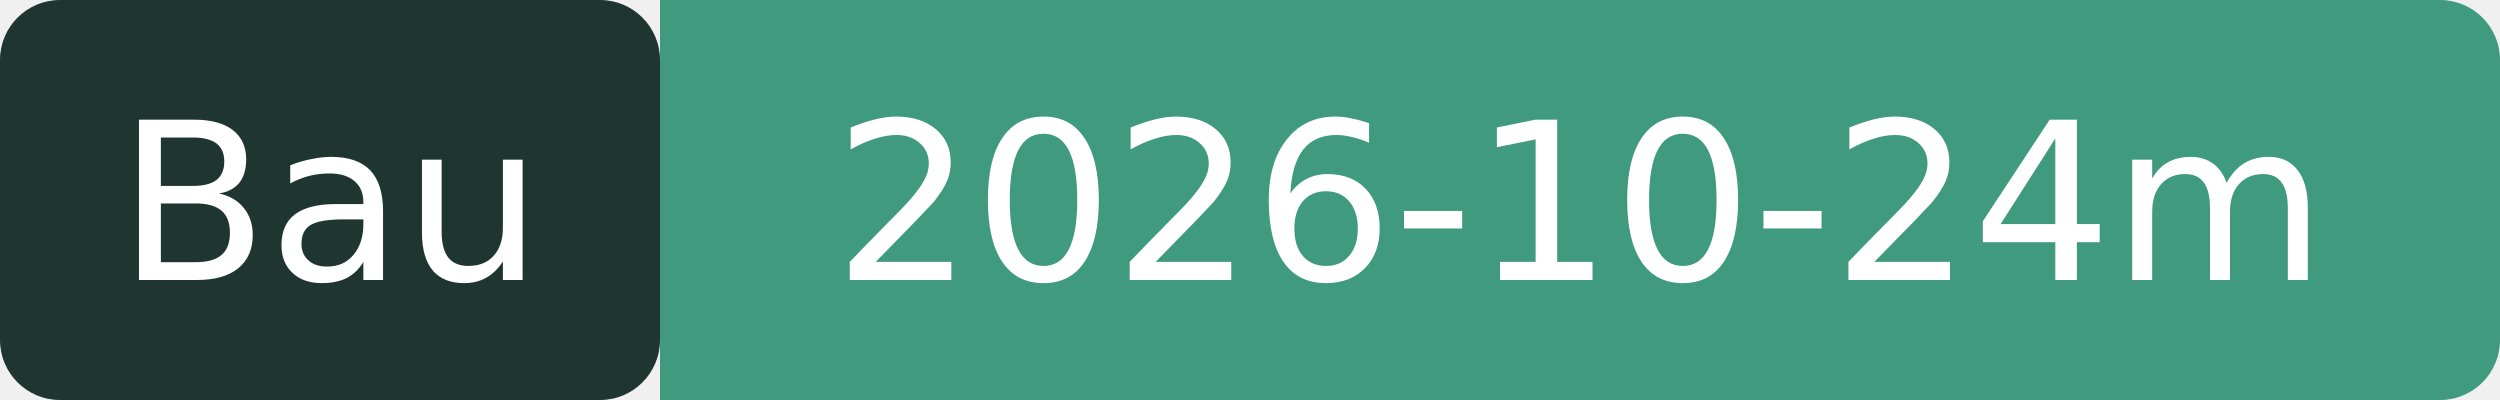
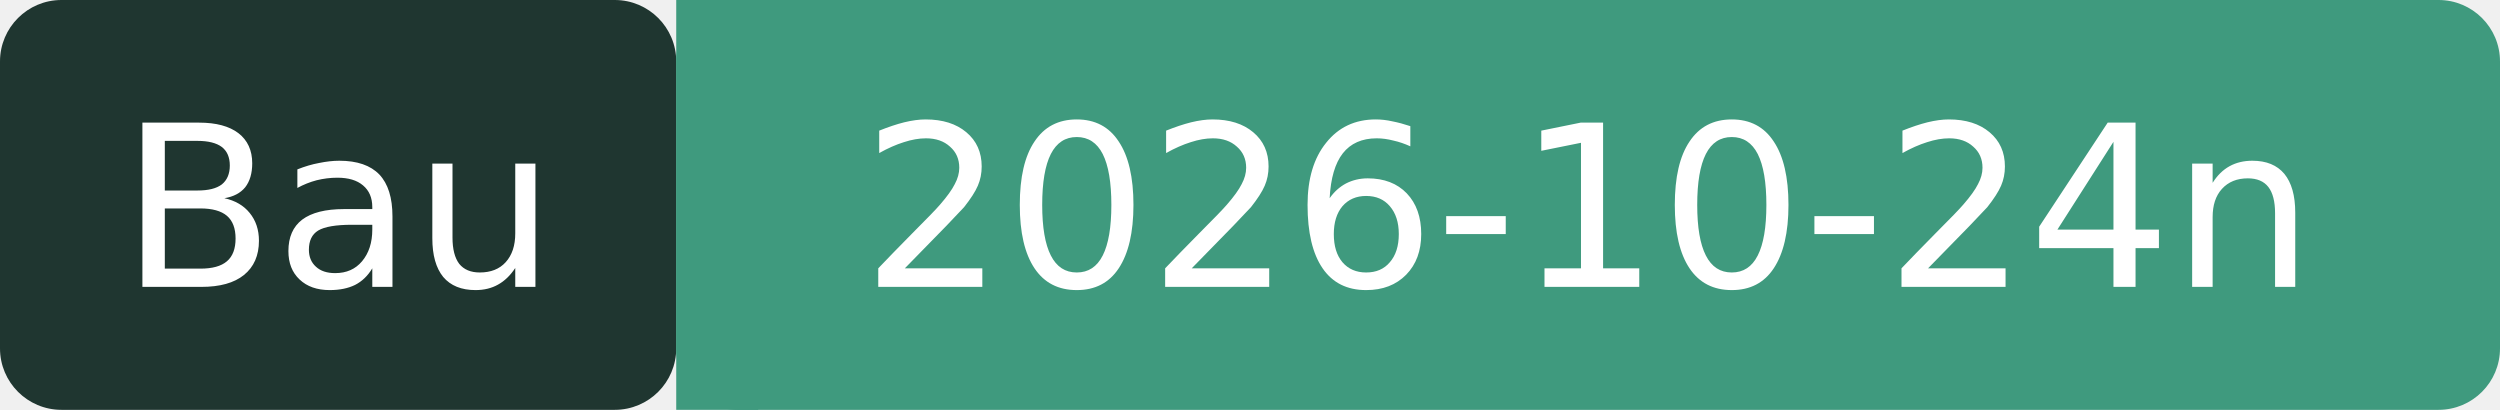
- <svg xmlns="http://www.w3.org/2000/svg" width="125" height="20" role="img" aria-label="Bau: 2026-10-24m">
+ <svg xmlns="http://www.w3.org/2000/svg" width="122" height="20" role="img" aria-label="Bau: 2026-10-24n">
  <rect width="33" height="20" rx="3" fill="#1F3630" />
-   <rect x="33" width="92" height="20" rx="3" fill="#3F9A7E" />
+   <rect x="33" width="89" height="20" rx="3" fill="#3F9A7E" />
  <rect x="33" width="4" height="20" fill="#3F9A7E" />
  <g fill="#fff" font-family="Verdana,DejaVu Sans,sans-serif" font-size="11" text-anchor="middle">
    <text x="16.5" y="14">Bau</text>
-     <text x="79" y="14">2026-10-24m</text>
+     <text x="77.5" y="14">2026-10-24n</text>
  </g>
</svg>
